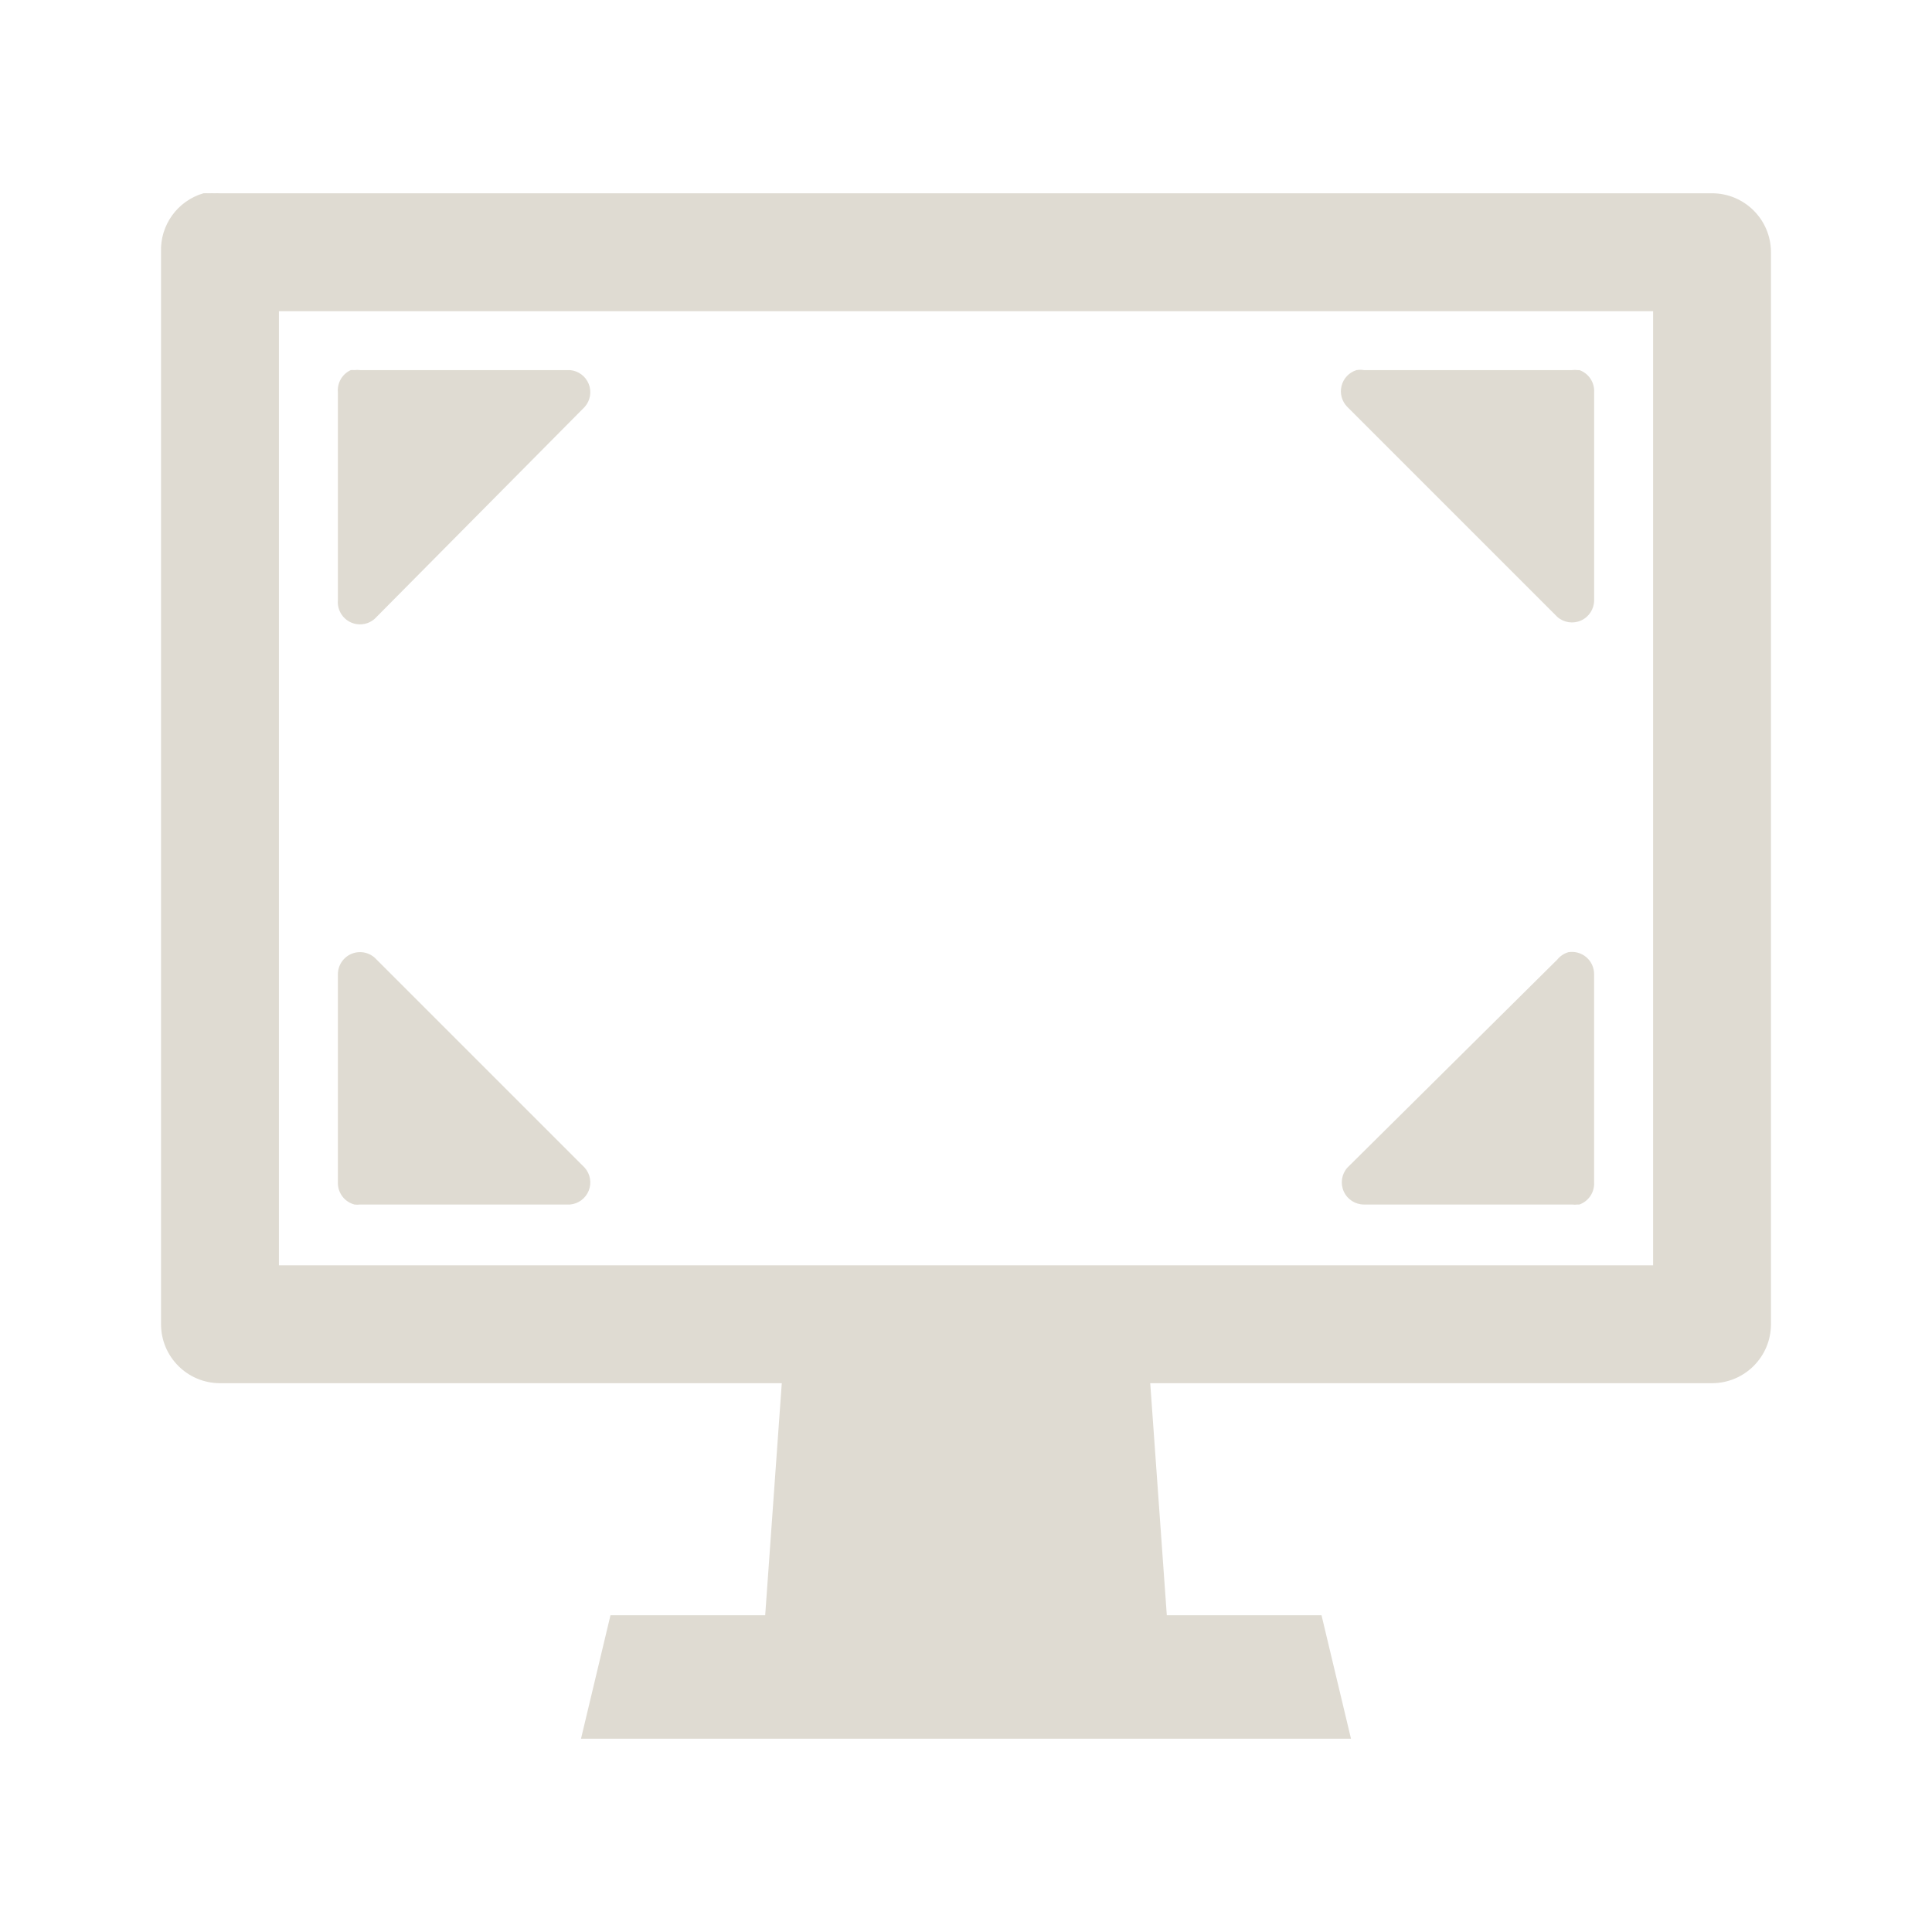
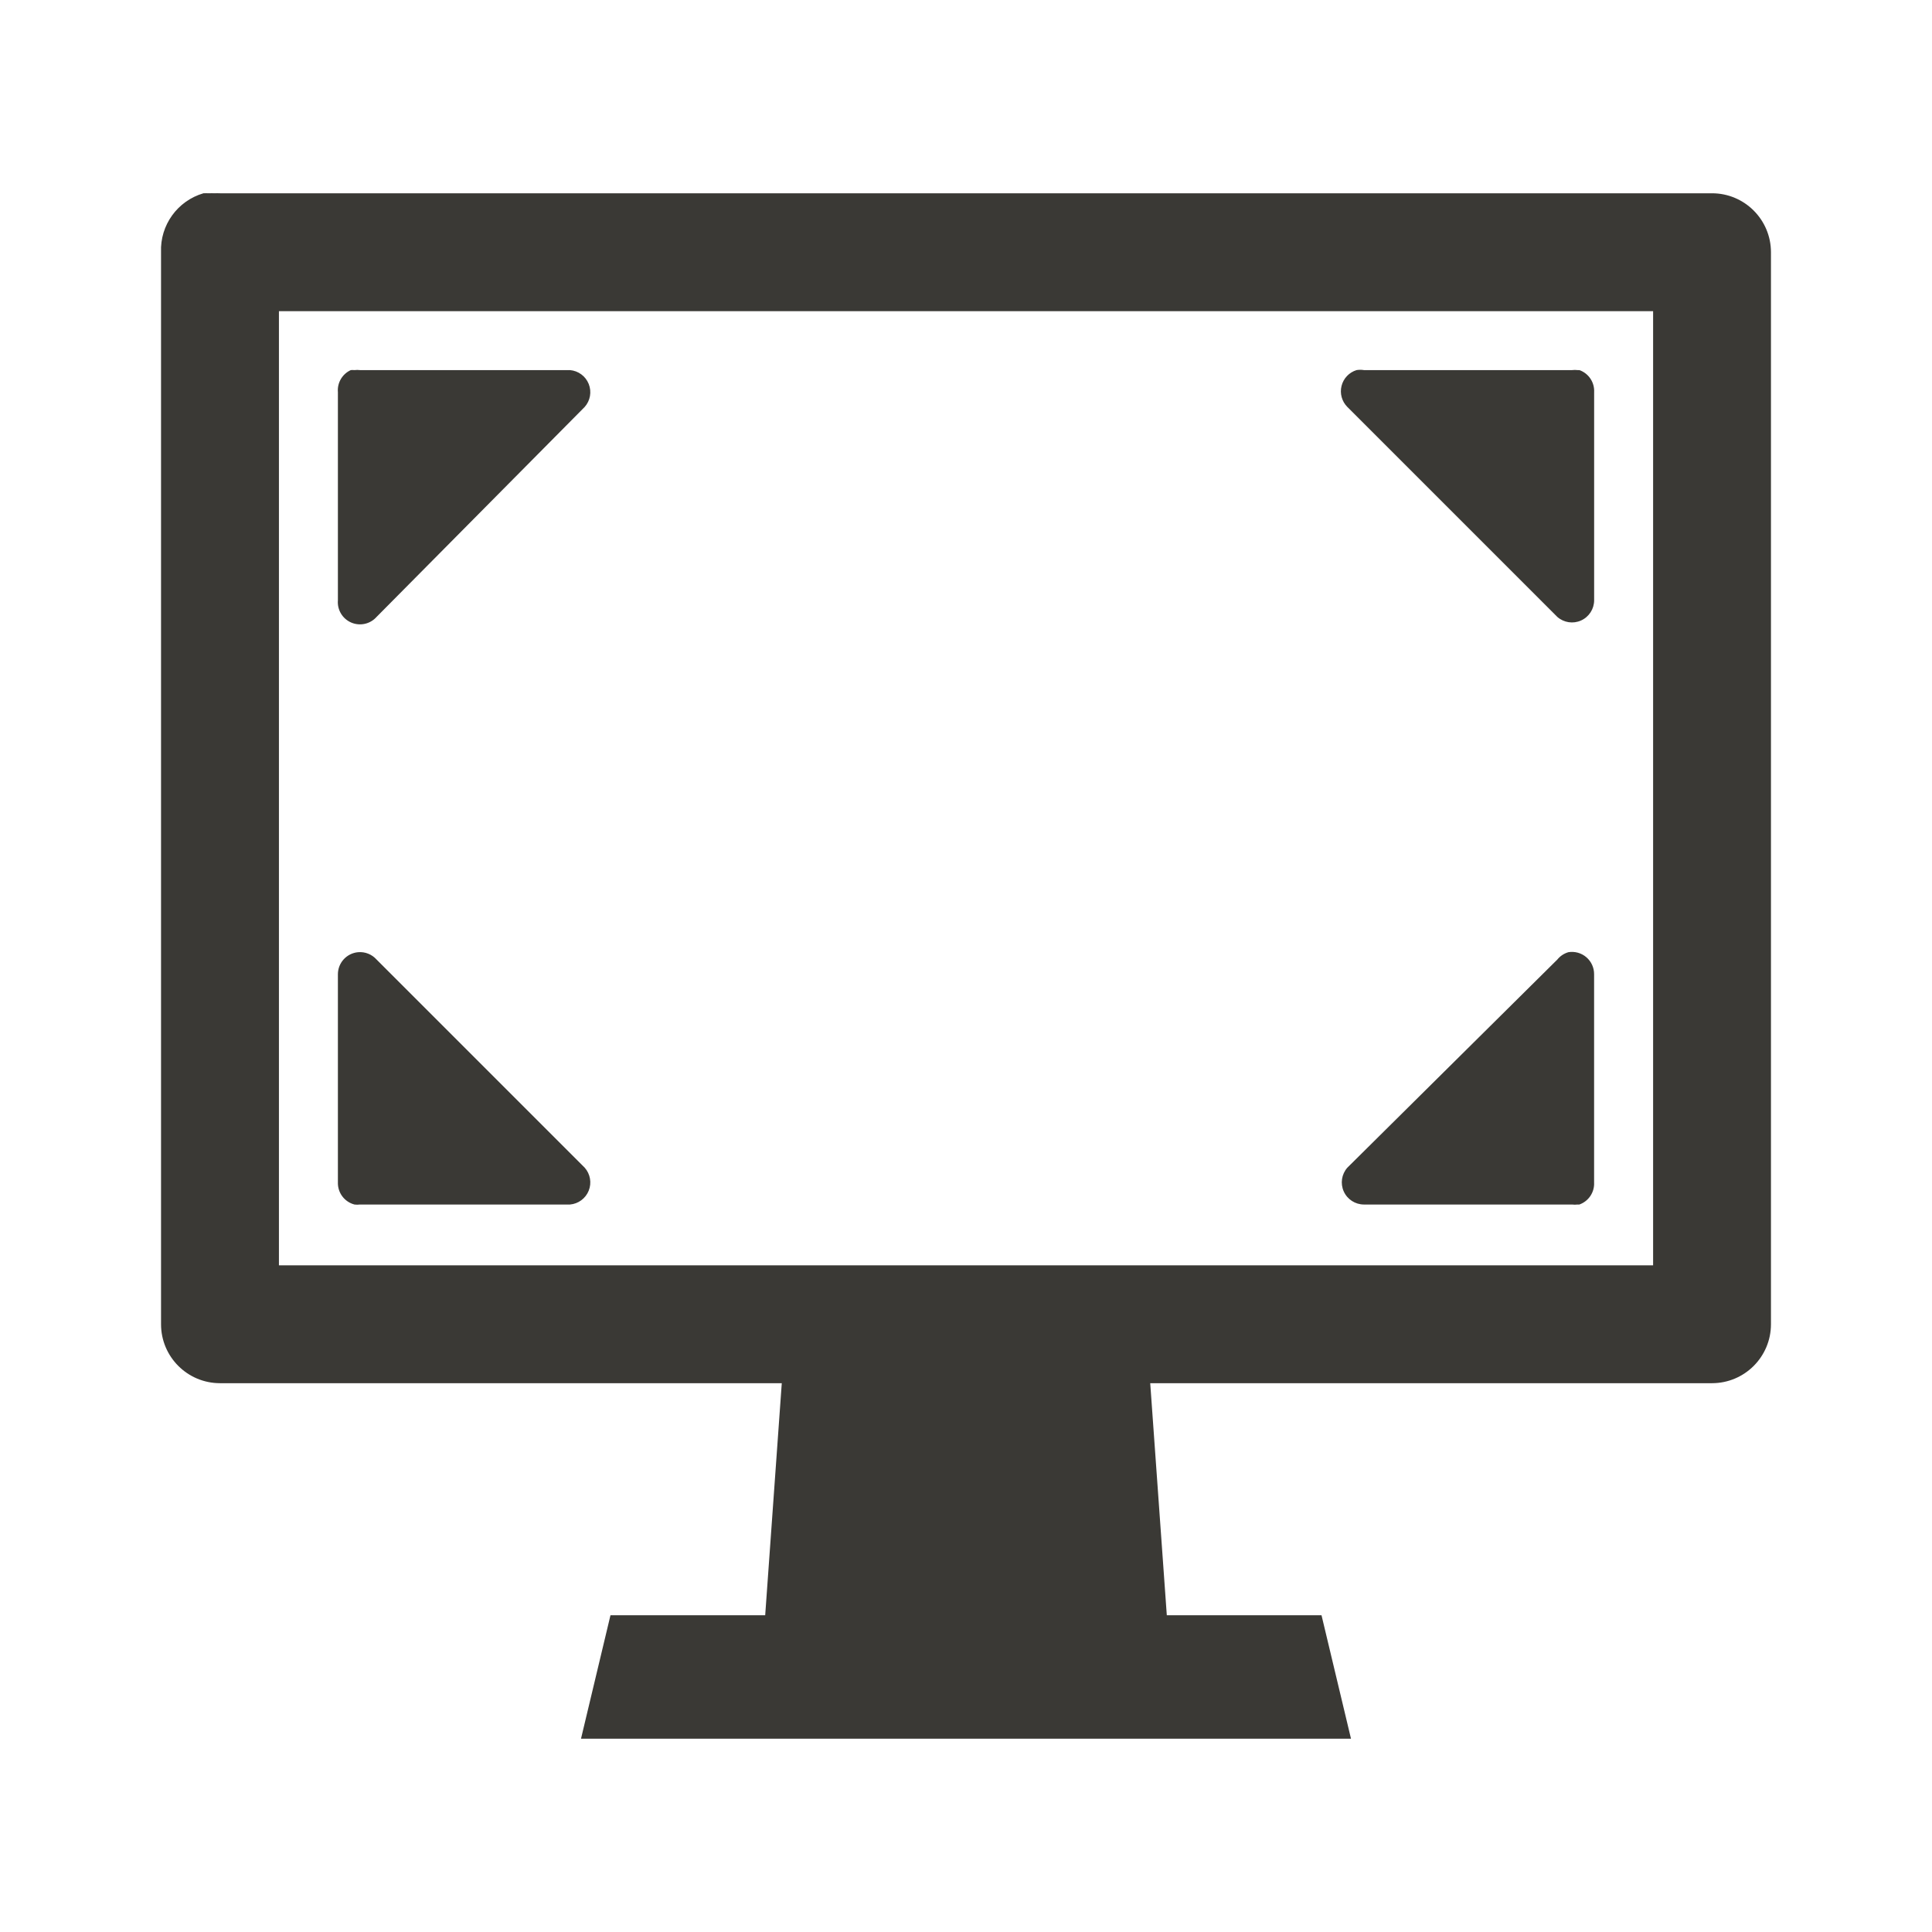
<svg xmlns="http://www.w3.org/2000/svg" width="48" height="48" id="svg27665" version="1.1">
  <defs id="defs27667" />
  <g id="layer1" transform="translate(3162.168,-1381.254)">
-     <path style="font-size:medium;font-style:normal;font-variant:normal;font-weight:normal;font-stretch:normal;text-indent:0;text-align:start;text-decoration:none;line-height:normal;letter-spacing:normal;word-spacing:normal;text-transform:none;direction:ltr;block-progression:tb;writing-mode:lr-tb;text-anchor:start;baseline-shift:baseline;color:#000000;fill:#dfdbd2;fill-opacity:1;stroke:none;stroke-width:2;marker:none;visibility:visible;display:inline;overflow:visible;enable-background:accumulate;font-family:Sans;-inkscape-font-specification:Sans" d="m -3157.114,1386.056 a 1.465,1.465 0 0 0 -1.053,1.464 l 0,26.635 a 1.465,1.465 0 0 0 1.464,1.464 l 13.958,0 -0.412,5.766 -3.844,0 -0.732,3.066 19.13,0 -0.732,-3.066 -3.844,0 -0.412,-5.766 13.958,0 a 1.465,1.465 0 0 0 1.464,-1.464 l 0,-26.635 a 1.465,1.465 0 0 0 -1.464,-1.464 l -37.07,0 a 1.465,1.465 0 0 0 -0.137,0 1.465,1.465 0 0 0 -0.137,0 1.465,1.465 0 0 0 -0.137,0 z m 1.876,2.929 34.141,0 0,23.706 -34.141,0 0,-23.706 z m 1.785,1.464 a 0.551,0.551 0 0 0 -0.32,0.549 l 0,5.171 a 0.551,0.551 0 0 0 0.961,0.412 l 5.171,-5.217 a 0.551,0.551 0 0 0 -0.366,-0.915 l -5.217,0 a 0.551,0.551 0 0 0 -0.137,0 0.551,0.551 0 0 0 -0.092,0 z m 24.988,0 a 0.551,0.551 0 0 0 -0.229,0.915 l 5.217,5.217 a 0.551,0.551 0 0 0 0.915,-0.412 l 0,-5.171 a 0.551,0.551 0 0 0 -0.366,-0.549 0.551,0.551 0 0 0 -0.045,0 0.551,0.551 0 0 0 -0.137,0 l -5.171,0 a 0.551,0.551 0 0 0 -0.183,0 z m -24.805,14.462 a 0.551,0.551 0 0 0 -0.503,0.549 l 0,5.171 a 0.551,0.551 0 0 0 0.412,0.549 0.551,0.551 0 0 0 0.137,0 l 5.217,0 a 0.551,0.551 0 0 0 0.366,-0.915 l -5.171,-5.171 a 0.551,0.551 0 0 0 -0.458,-0.183 z m 30.068,0 a 0.551,0.551 0 0 0 -0.275,0.183 l -5.217,5.171 a 0.551,0.551 0 0 0 0.412,0.915 l 5.171,0 a 0.551,0.551 0 0 0 0.137,0 0.551,0.551 0 0 0 0.045,0 0.551,0.551 0 0 0 0.366,-0.549 l 0,-5.171 a 0.551,0.551 0 0 0 -0.641,-0.549 z" id="path3093" />
+     <path style="font-size:medium;font-style:normal;font-variant:normal;font-weight:normal;font-stretch:normal;text-indent:0;text-align:start;text-decoration:none;line-height:normal;letter-spacing:normal;word-spacing:normal;text-transform:none;direction:ltr;block-progression:tb;writing-mode:lr-tb;text-anchor:start;baseline-shift:baseline;color:#000000;fill:#3a3935;fill-opacity:1;stroke:none;stroke-width:2;marker:none;visibility:visible;display:inline;overflow:visible;enable-background:accumulate;font-family:Sans;-inkscape-font-specification:Sans" d="m -3157.114,1386.056 a 1.465,1.465 0 0 0 -1.053,1.464 l 0,26.635 a 1.465,1.465 0 0 0 1.464,1.464 l 13.958,0 -0.412,5.766 -3.844,0 -0.732,3.066 19.13,0 -0.732,-3.066 -3.844,0 -0.412,-5.766 13.958,0 a 1.465,1.465 0 0 0 1.464,-1.464 l 0,-26.635 a 1.465,1.465 0 0 0 -1.464,-1.464 l -37.07,0 a 1.465,1.465 0 0 0 -0.137,0 1.465,1.465 0 0 0 -0.137,0 1.465,1.465 0 0 0 -0.137,0 z m 1.876,2.929 34.141,0 0,23.706 -34.141,0 0,-23.706 z m 1.785,1.464 a 0.551,0.551 0 0 0 -0.32,0.549 l 0,5.171 a 0.551,0.551 0 0 0 0.961,0.412 l 5.171,-5.217 a 0.551,0.551 0 0 0 -0.366,-0.915 l -5.217,0 a 0.551,0.551 0 0 0 -0.137,0 0.551,0.551 0 0 0 -0.092,0 z m 24.988,0 a 0.551,0.551 0 0 0 -0.229,0.915 l 5.217,5.217 a 0.551,0.551 0 0 0 0.915,-0.412 l 0,-5.171 a 0.551,0.551 0 0 0 -0.366,-0.549 0.551,0.551 0 0 0 -0.045,0 0.551,0.551 0 0 0 -0.137,0 l -5.171,0 a 0.551,0.551 0 0 0 -0.183,0 z m -24.805,14.462 a 0.551,0.551 0 0 0 -0.503,0.549 l 0,5.171 a 0.551,0.551 0 0 0 0.412,0.549 0.551,0.551 0 0 0 0.137,0 l 5.217,0 a 0.551,0.551 0 0 0 0.366,-0.915 l -5.171,-5.171 a 0.551,0.551 0 0 0 -0.458,-0.183 z m 30.068,0 a 0.551,0.551 0 0 0 -0.275,0.183 l -5.217,5.171 a 0.551,0.551 0 0 0 0.412,0.915 l 5.171,0 a 0.551,0.551 0 0 0 0.137,0 0.551,0.551 0 0 0 0.045,0 0.551,0.551 0 0 0 0.366,-0.549 l 0,-5.171 a 0.551,0.551 0 0 0 -0.641,-0.549 z" id="path3093" />
  </g>
</svg>
